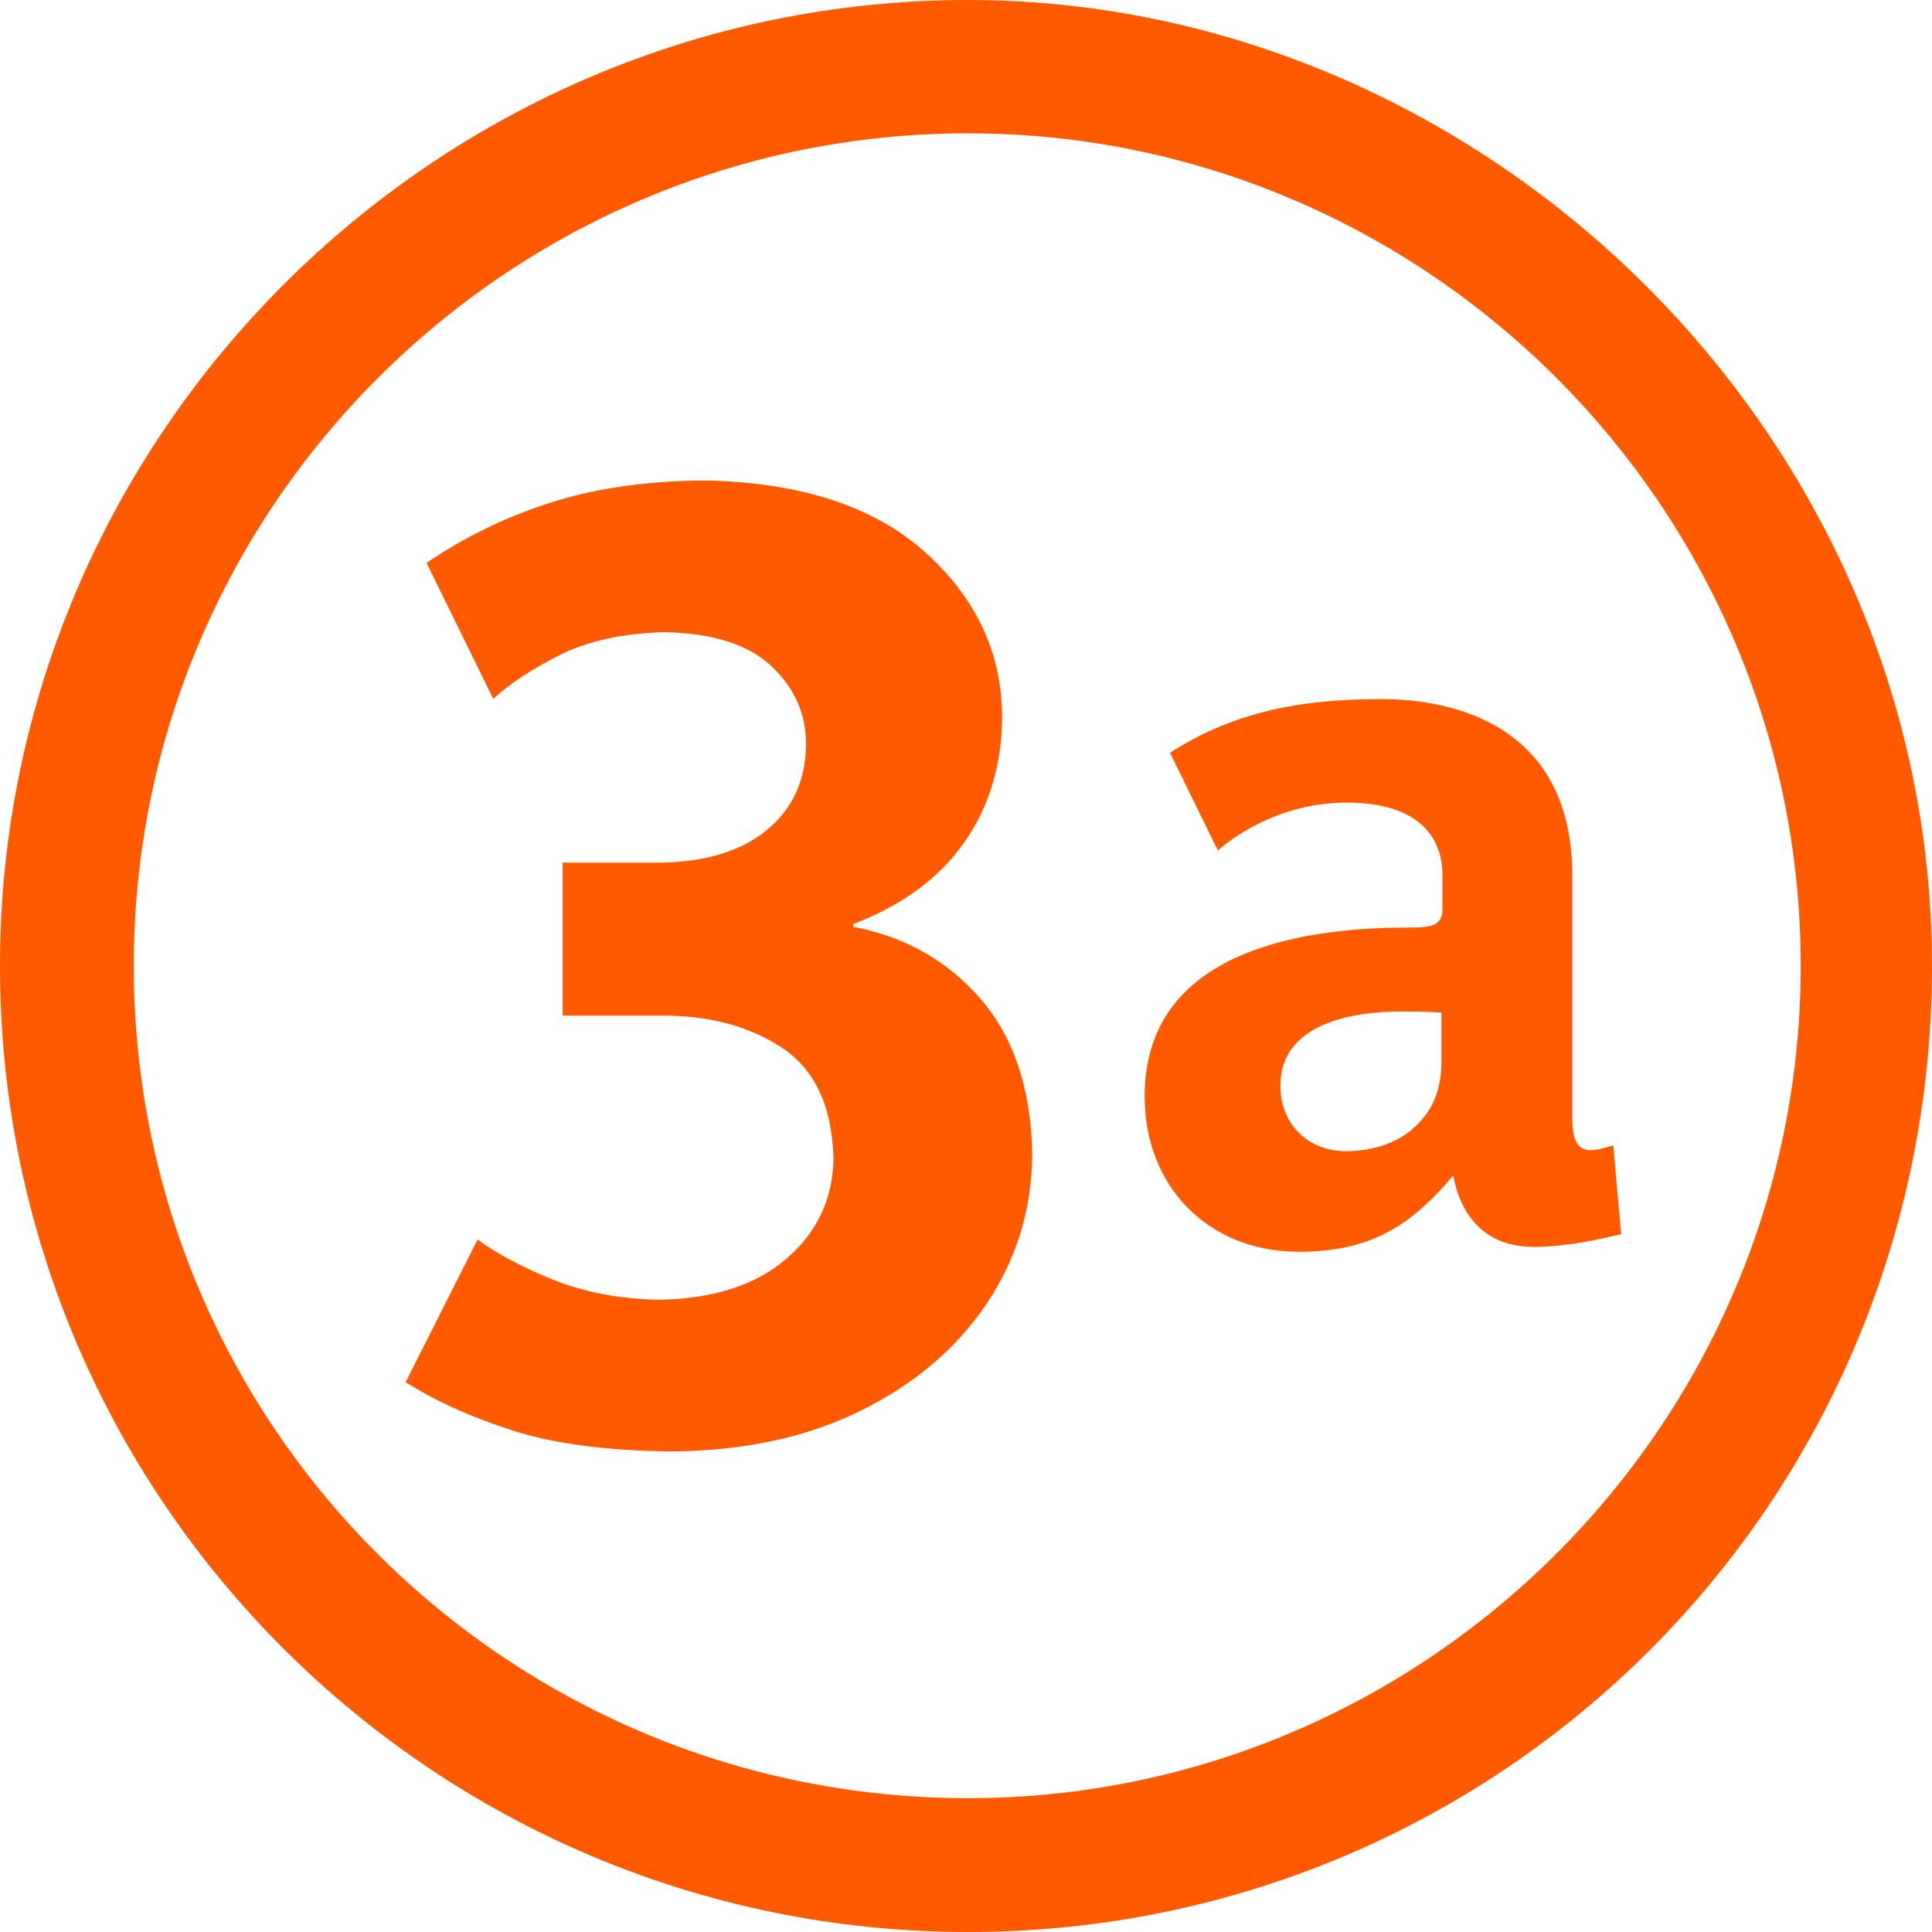
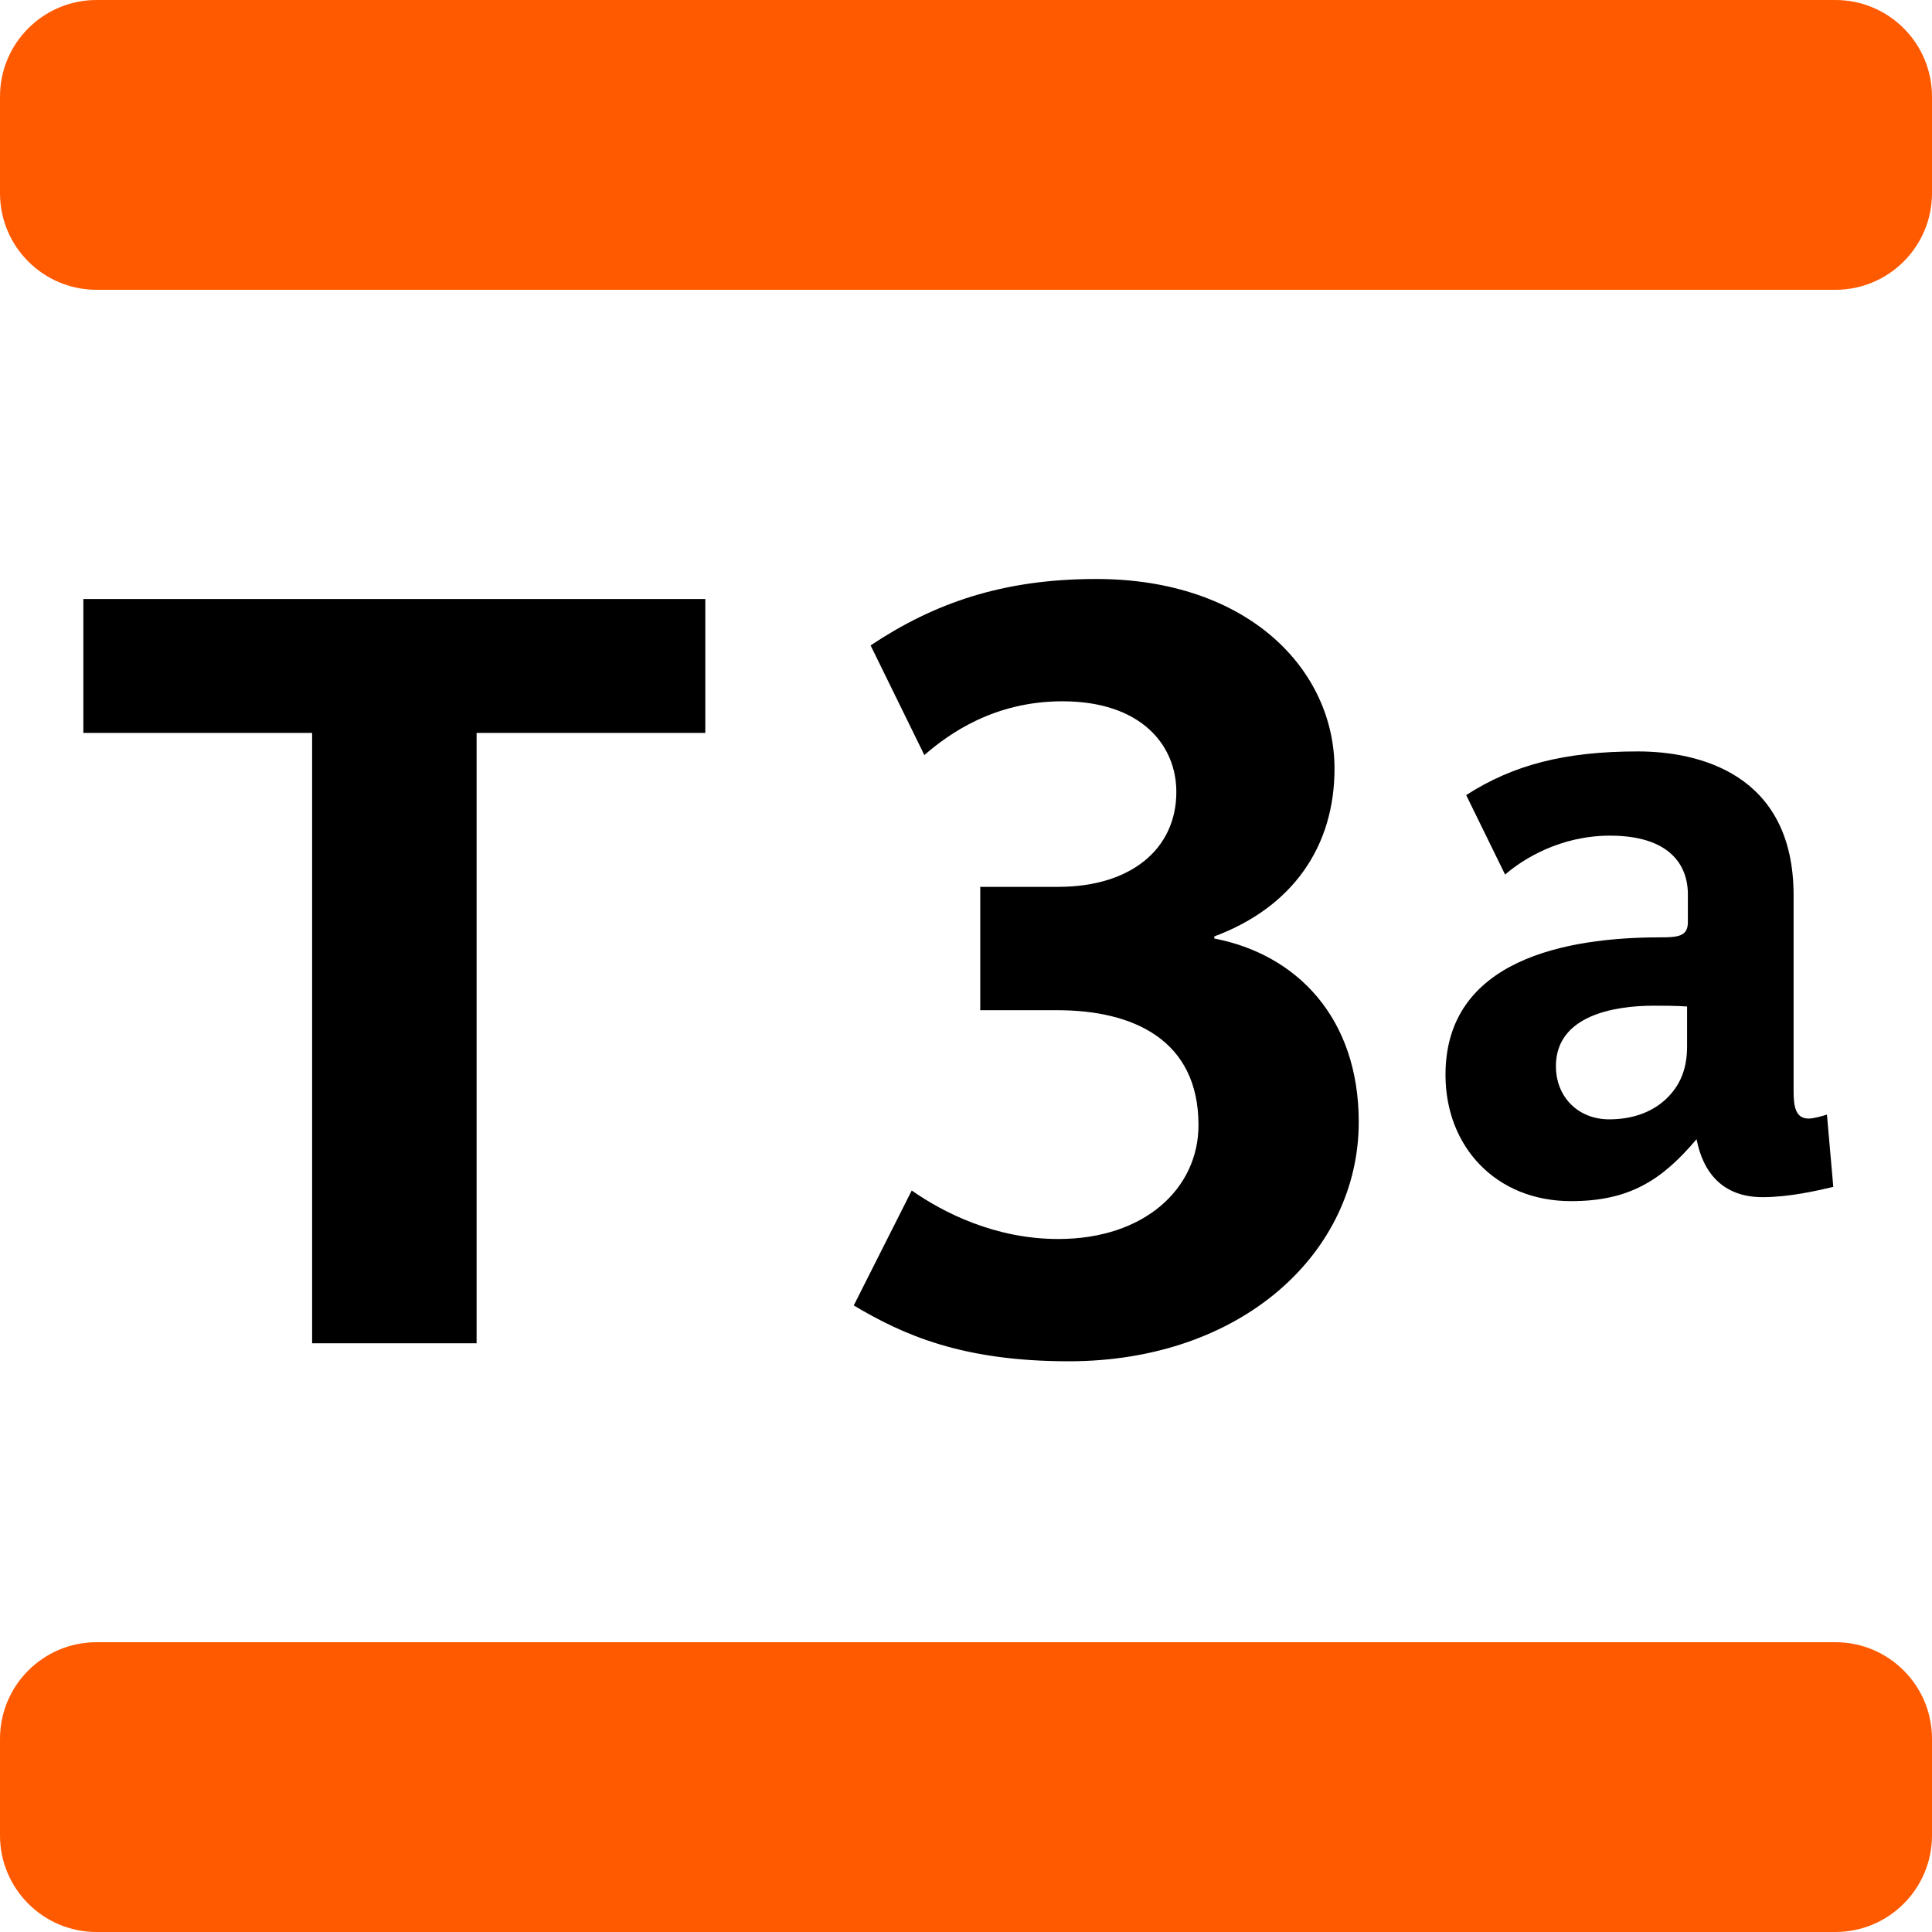
- <svg xmlns="http://www.w3.org/2000/svg" version="1.1" id="Calque_1" x="0px" y="0px" width="92px" height="92px" viewBox="0 0 92 92" style="enable-background:new 0 0 92 92;" xml:space="preserve">
-   <g>
-     <g>
-       <path style="fill:#FF5A00;" d="M73.059,59.375c-2.325,0-3.486-1.441-3.858-3.395c-2.047,2.419-3.952,3.627-7.347,3.627    c-4.371,0-7.347-3.162-7.347-7.394c0-6.741,7.066-8.044,12.554-8.044c1.023,0,1.628-0.046,1.628-0.883v-1.627    c0-1.767-1.116-3.44-4.557-3.44c-2.883,0-5.069,1.349-6.139,2.278l-2.277-4.65c2.743-1.767,5.766-2.558,10.043-2.558    c3.487,0,9.113,1.256,9.113,8.417v11.438c0,0.884,0.094,1.628,0.884,1.628c0.279,0,0.791-0.14,1.069-0.233l0.372,4.231    C76.221,59.004,74.594,59.375,73.059,59.375z M68.642,48.217c-0.697-0.048-1.395-0.048-1.952-0.048    c-2.278,0-5.72,0.559-5.72,3.534c0,1.813,1.302,3.114,3.115,3.114c1.441,0,2.65-0.464,3.487-1.349    c0.744-0.79,1.069-1.719,1.069-2.929V48.217z" />
-     </g>
-     <path style="fill-rule:evenodd;clip-rule:evenodd;fill:#FF5A00;" d="M46.1,0C20.727,0,0,20.727,0,45.989   C0,71.449,20.727,92,46.1,92C71.45,92,92,71.561,92,45.989C92,20.617,70.632,0,46.1,0z M46.1,85.628   c-21.878,0-39.729-17.673-39.729-39.639c0-21.877,17.851-39.641,39.729-39.641c21.766,0,39.649,17.764,39.649,39.641   C85.749,67.865,67.866,85.628,46.1,85.628z" />
-     <path style="fill-rule:evenodd;clip-rule:evenodd;fill:#FF5A00;" d="M49.155,54.975c-0.051-3.095-0.866-5.558-2.443-7.388   c-1.577-1.829-3.605-2.981-6.086-3.456v-0.125c2.339-0.891,4.104-2.191,5.299-3.902c1.194-1.71,1.793-3.713,1.796-6.009   c-0.024-3.031-1.25-5.632-3.673-7.804c-2.423-2.171-5.89-3.309-10.401-3.409c-2.748,0.008-5.196,0.35-7.345,1.027   c-2.148,0.677-4.146,1.642-5.99,2.895l3.178,6.479c0.714-0.678,1.747-1.364,3.1-2.058c1.352-0.694,3.04-1.068,5.063-1.122   c2.297,0.047,3.996,0.591,5.094,1.629c1.098,1.038,1.643,2.282,1.636,3.733c-0.022,1.708-0.648,3.064-1.877,4.07   c-1.23,1.005-2.931,1.52-5.103,1.543h-4.61v7.284h4.548c2.311-0.032,4.263,0.469,5.858,1.504c1.594,1.035,2.425,2.799,2.491,5.293   c-0.025,1.917-0.768,3.507-2.227,4.769c-1.459,1.263-3.479,1.918-6.06,1.967c-1.879-0.039-3.557-0.354-5.031-0.944   c-1.474-0.591-2.685-1.233-3.629-1.925l-3.427,6.791c1.417,0.899,3.115,1.666,5.093,2.302c1.979,0.635,4.519,0.968,7.618,0.996   c3.428-0.03,6.421-0.68,8.981-1.948c2.559-1.269,4.551-2.964,5.977-5.091C48.411,59.949,49.134,57.582,49.155,54.975z" />
-   </g>
+ <svg xmlns="http://www.w3.org/2000/svg" version="1.2" baseProfile="tiny" id="Calque_1" x="0px" y="0px" viewBox="0 0 92 92" overflow="visible" xml:space="preserve">
+   <path d="M50.896,64.823c-5.071,0-7.882-1.253-10.241-2.659l2.761-5.474  c1.506,1.054,3.967,2.31,6.978,2.31c4.117,0,6.677-2.41,6.677-5.424  c0-4.066-3.112-5.471-6.727-5.471h-3.665V42.231h3.714  c3.464,0,5.623-1.808,5.623-4.519c0-2.258-1.706-4.317-5.422-4.317  c-3.264,0-5.423,1.557-6.577,2.561l-2.56-5.222  c3.012-2.007,6.276-3.163,10.744-3.163c7.229,0,11.347,4.317,11.347,9.037  c0,3.666-1.958,6.578-5.724,7.983v0.1c3.916,0.754,6.878,3.765,6.878,8.737  C64.702,59.652,59.13,64.823,50.896,64.823z M83.931,57.008  c-1.893,0-2.839-1.173-3.142-2.761c-1.663,1.967-3.215,2.95-5.978,2.95  c-3.557,0-5.978-2.573-5.978-6.016c0-5.486,5.752-6.545,10.217-6.545  c0.832,0,1.325-0.038,1.325-0.72v-1.325c0-1.436-0.908-2.798-3.708-2.798  c-2.347,0-4.125,1.097-4.996,1.853l-1.853-3.784  c2.232-1.438,4.692-2.08,8.174-2.08c2.836,0,7.417,1.021,7.417,6.848v9.31  c0,0.718,0.076,1.325,0.718,1.325c0.227,0,0.645-0.114,0.87-0.19l0.303,3.443  C86.504,56.707,85.179,57.008,83.931,57.008z M80.336,47.928  c-0.569-0.038-1.135-0.038-1.59-0.038c-1.853,0-4.655,0.455-4.655,2.877  c0,1.474,1.06,2.535,2.537,2.535c1.173,0,2.156-0.379,2.839-1.099  c0.604-0.642,0.87-1.398,0.87-2.384V47.928z M22.695,34.901v29.064h-7.832  V34.901H3.969v-6.376h29.617v6.376H22.695z" />
+   <path fill="#FF5A00" d="M87.4,13.8H4.6c-2.541,0-4.6-2.059-4.6-4.6V4.6  C0,2.059,2.059,0,4.6,0h82.8C89.941,0,92,2.059,92,4.6v4.6  C92,11.741,89.941,13.8,87.4,13.8z M92,87.4v-4.6  c0-2.541-2.059-4.6-4.6-4.6H4.6C2.059,78.2,0,80.259,0,82.8v4.6  C0,89.941,2.059,92,4.6,92h82.8C89.941,92,92,89.941,92,87.4z" />
</svg>
